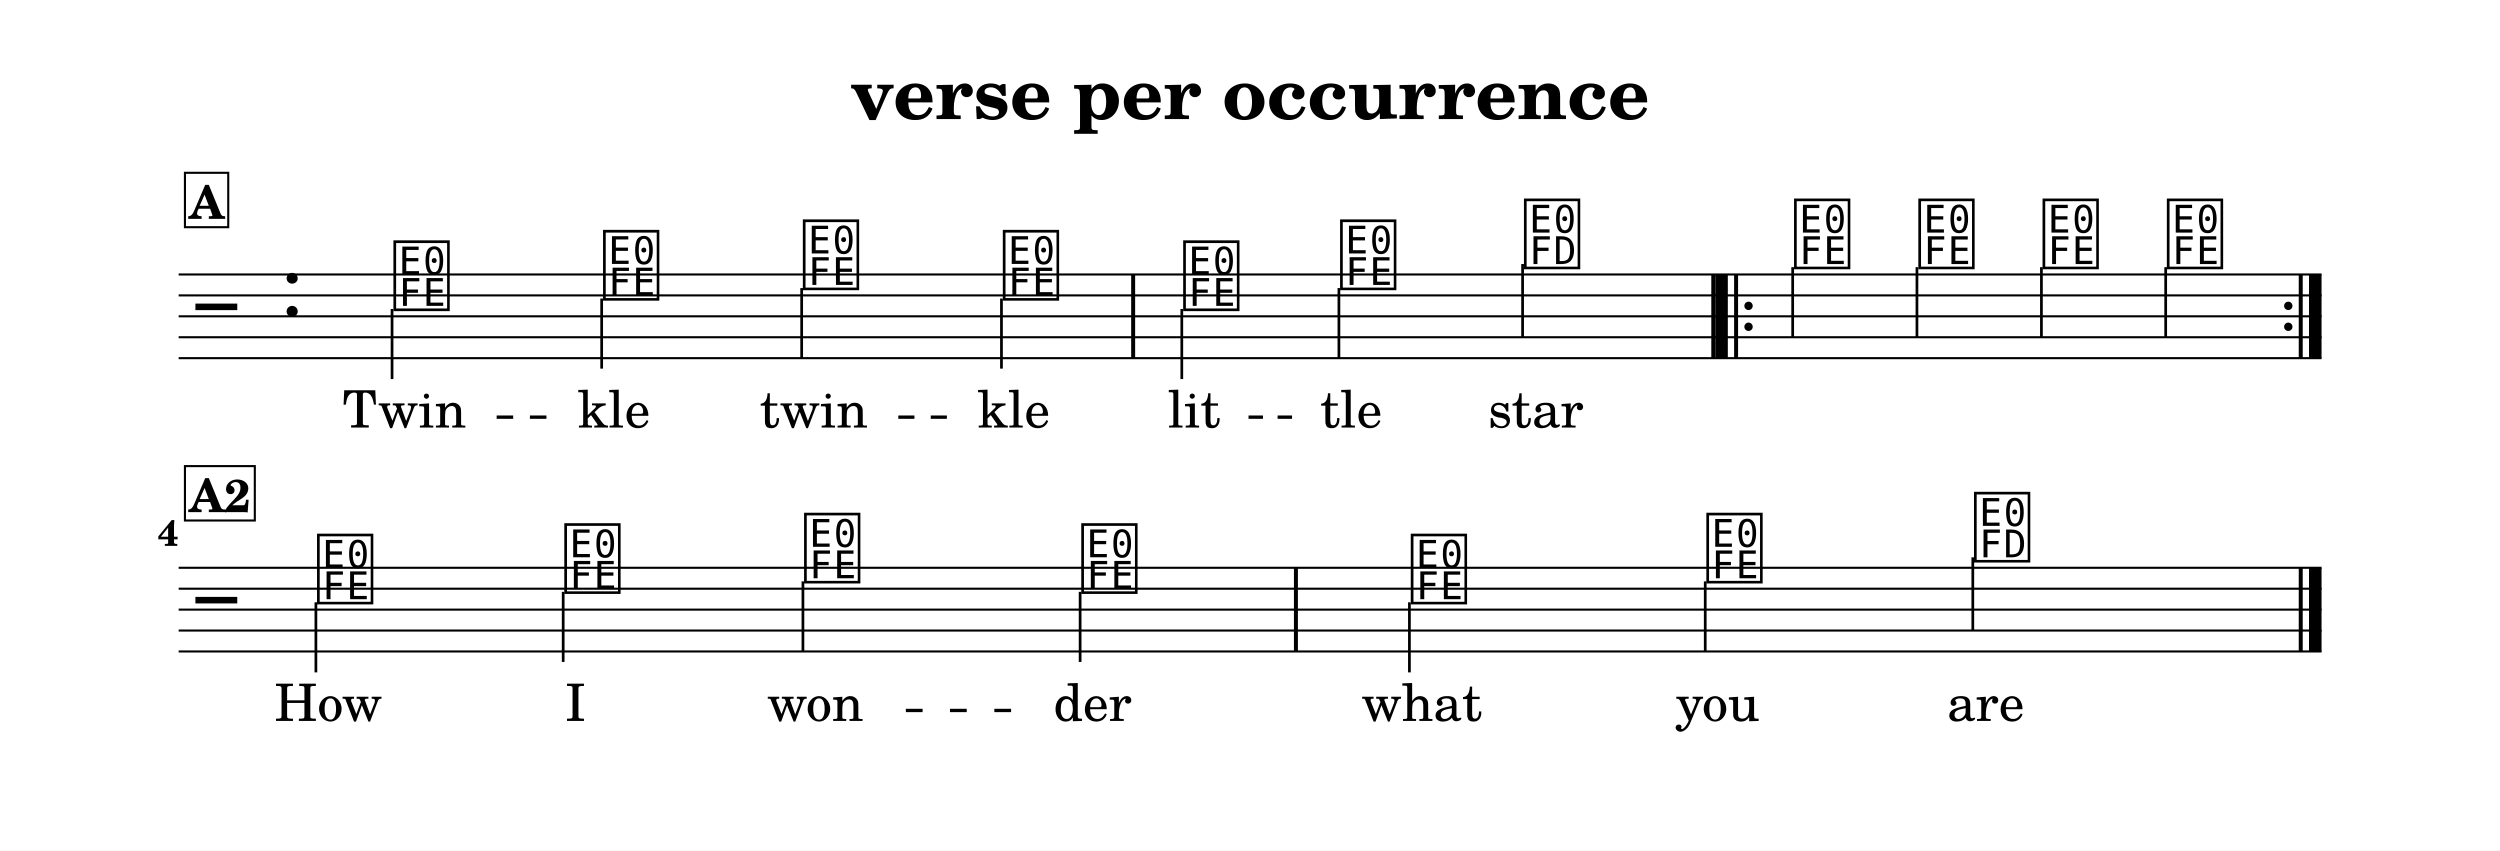
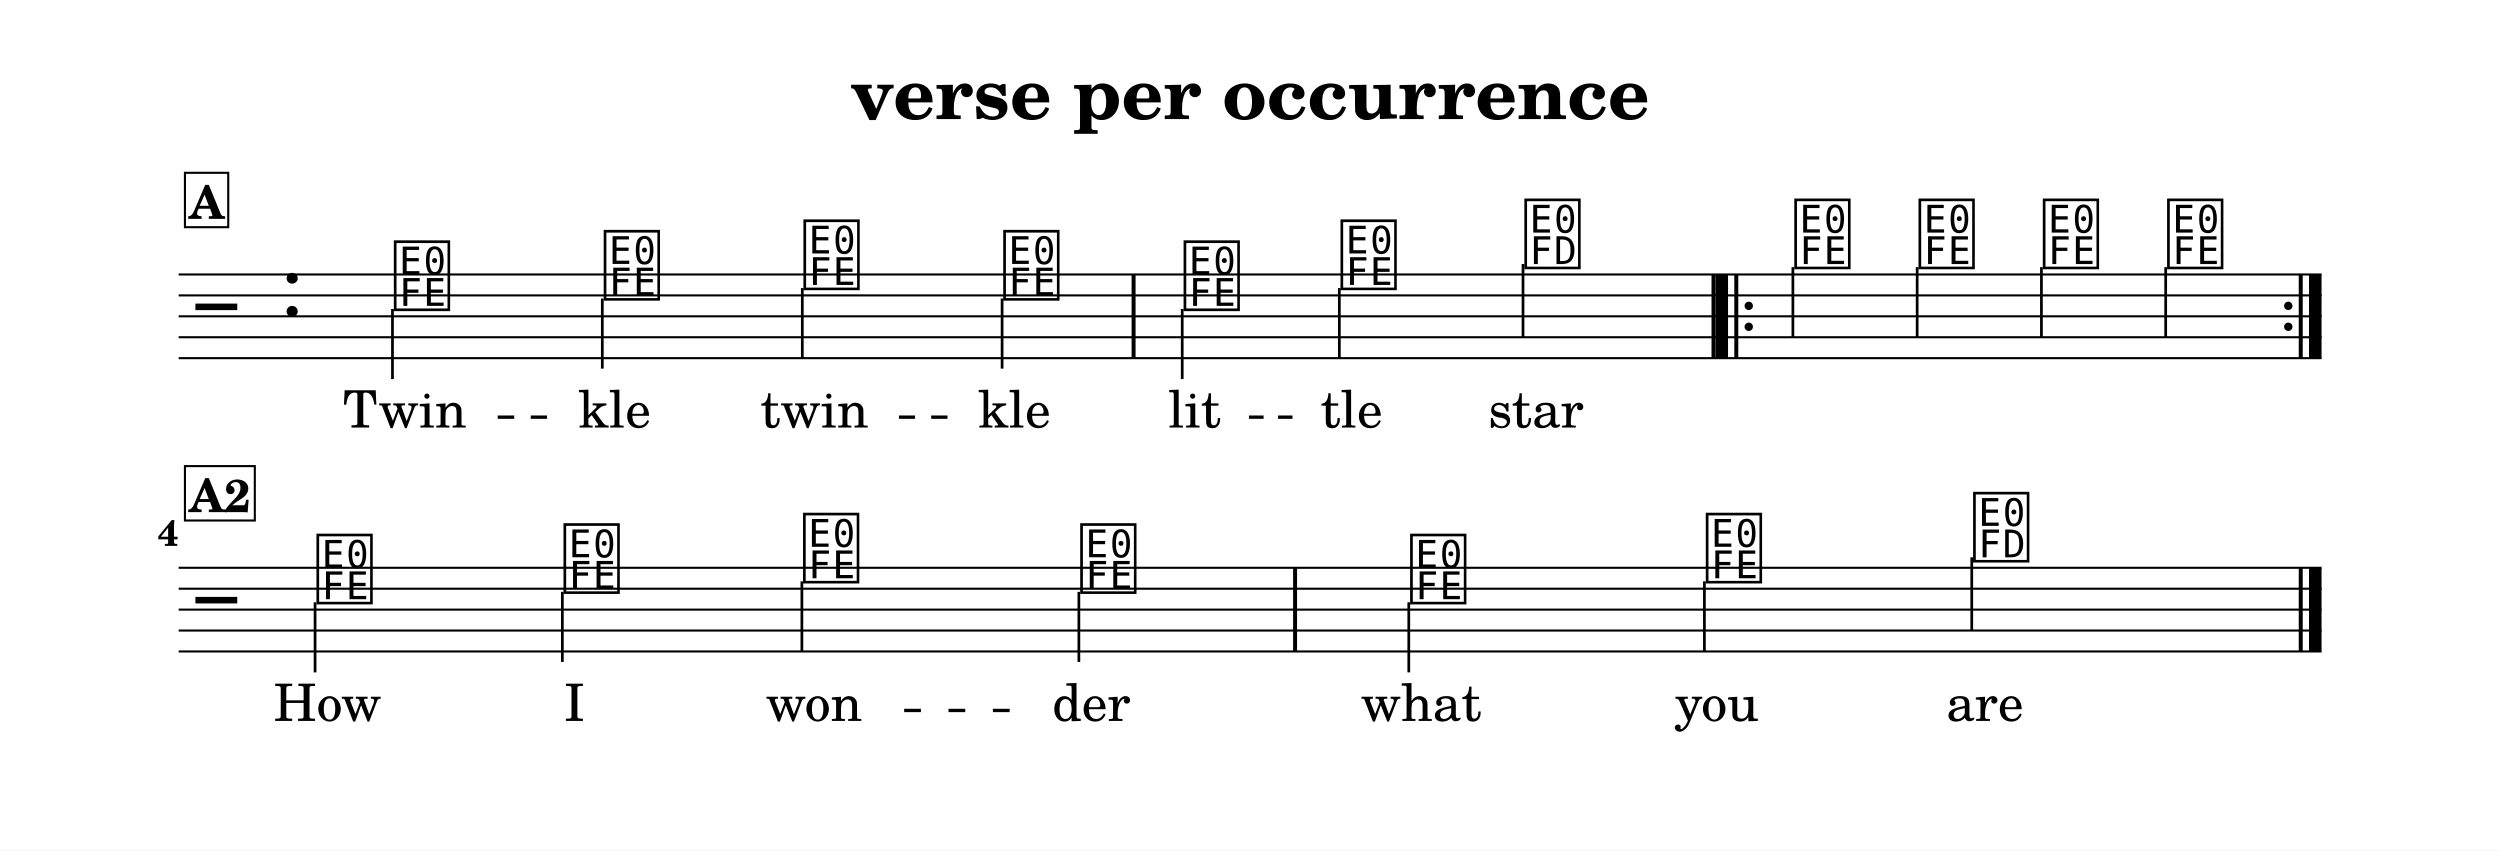
<svg xmlns="http://www.w3.org/2000/svg" width="1195.0" height="406.5" viewBox="0 0 119.50 40.65" font-family="TeX Gyre Schola, serif">
  <style>
  @font-face { font-family: 'Emmentaler'; src: local('Emmentaler'); }
  .music { font-family: 'Emmentaler', serif; }
</style>
  <rect x="0" y="0" width="119.50" height="40.65" fill="#FFFFFF" />
  <text x="59.75" y="5.69" font-size="3.49" font-weight="bold" text-anchor="middle" data-pos="247">verse per occurrence</text>
  <g transform="translate(8.54,0.00) scale(1,1)">
    <line x1="0.00" y1="13.12" x2="102.43" y2="13.12" stroke="#000000" stroke-width="0.100" />
    <line x1="0.00" y1="14.12" x2="102.43" y2="14.12" stroke="#000000" stroke-width="0.100" />
    <line x1="0.00" y1="15.12" x2="102.43" y2="15.12" stroke="#000000" stroke-width="0.100" />
    <line x1="0.00" y1="16.12" x2="102.43" y2="16.12" stroke="#000000" stroke-width="0.100" />
    <line x1="0.00" y1="17.12" x2="102.43" y2="17.12" stroke="#000000" stroke-width="0.100" />
    <text class="music" x="0.80" y="16.12" font-size="4.00" data-pos="321"></text>
    <text class="music" x="4.88" y="15.12" font-size="4.00" data-pos="286"></text>
-     <text class="music" x="10.14" y="14.62" font-size="4.00" data-pos="347"></text>
-     <line x1="10.20" y1="14.77" x2="10.20" y2="18.12" stroke="#000000" stroke-width="0.130" />
-     <text class="music" x="20.16" y="14.12" font-size="4.00" data-pos="351"></text>
-     <line x1="20.22" y1="14.27" x2="20.22" y2="17.62" stroke="#000000" stroke-width="0.130" />
-     <text class="music" x="29.71" y="13.62" font-size="4.00" data-pos="354"></text>
-     <line x1="29.78" y1="13.77" x2="29.78" y2="17.12" stroke="#000000" stroke-width="0.130" />
-     <text class="music" x="39.27" y="14.12" font-size="4.00" data-pos="357"></text>
-     <line x1="39.33" y1="14.27" x2="39.33" y2="17.62" stroke="#000000" stroke-width="0.130" />
-     <text class="music" x="47.89" y="14.62" font-size="4.00" data-pos="362"></text>
-     <line x1="47.95" y1="14.77" x2="47.95" y2="18.12" stroke="#000000" stroke-width="0.130" />
-     <text class="music" x="55.39" y="13.62" font-size="4.00" data-pos="366"></text>
-     <line x1="55.46" y1="13.77" x2="55.46" y2="17.12" stroke="#000000" stroke-width="0.130" />
-     <text class="music" x="64.18" y="12.62" font-size="4.00" data-pos="369"></text>
-     <line x1="64.24" y1="12.62" x2="64.24" y2="16.12" stroke="#000000" stroke-width="0.130" />
-     <text class="music" x="77.09" y="12.62" font-size="4.00" data-pos="391"></text>
-     <line x1="77.15" y1="12.77" x2="77.15" y2="16.12" stroke="#000000" stroke-width="0.130" />
-     <text class="music" x="83.03" y="12.62" font-size="4.00" data-pos="395"></text>
-     <line x1="83.09" y1="12.77" x2="83.09" y2="16.12" stroke="#000000" stroke-width="0.130" />
-     <text class="music" x="88.97" y="12.62" font-size="4.00" data-pos="398"></text>
+     <text class="music" x="10.16" y="14.62" font-size="4.00" data-pos="347"></text>
+     <line x1="10.22" y1="14.77" x2="10.22" y2="18.12" stroke="#000000" stroke-width="0.130" />
+     <text class="music" x="20.19" y="14.12" font-size="4.00" data-pos="351"></text>
+     <line x1="20.25" y1="14.27" x2="20.25" y2="17.62" stroke="#000000" stroke-width="0.130" />
+     <text class="music" x="29.74" y="13.62" font-size="4.00" data-pos="354"></text>
+     <line x1="29.81" y1="13.77" x2="29.81" y2="17.12" stroke="#000000" stroke-width="0.130" />
+     <text class="music" x="39.29" y="14.12" font-size="4.00" data-pos="357"></text>
+     <line x1="39.36" y1="14.27" x2="39.36" y2="17.62" stroke="#000000" stroke-width="0.130" />
+     <text class="music" x="47.91" y="14.62" font-size="4.00" data-pos="362"></text>
+     <line x1="47.97" y1="14.77" x2="47.97" y2="18.12" stroke="#000000" stroke-width="0.130" />
+     <text class="music" x="55.41" y="13.62" font-size="4.00" data-pos="366"></text>
+     <line x1="55.48" y1="13.77" x2="55.48" y2="17.12" stroke="#000000" stroke-width="0.130" />
+     <text class="music" x="64.20" y="12.62" font-size="4.00" data-pos="369"></text>
+     <line x1="64.26" y1="12.62" x2="64.26" y2="16.12" stroke="#000000" stroke-width="0.130" />
+     <text class="music" x="77.10" y="12.62" font-size="4.00" data-pos="391"></text>
+     <line x1="77.16" y1="12.77" x2="77.16" y2="16.12" stroke="#000000" stroke-width="0.130" />
+     <text class="music" x="83.04" y="12.62" font-size="4.00" data-pos="395"></text>
+     <line x1="83.10" y1="12.77" x2="83.10" y2="16.12" stroke="#000000" stroke-width="0.130" />
+     <text class="music" x="88.98" y="12.62" font-size="4.00" data-pos="398"></text>
    <line x1="89.04" y1="12.77" x2="89.04" y2="16.12" stroke="#000000" stroke-width="0.130" />
-     <text class="music" x="94.91" y="12.62" font-size="4.00" data-pos="401"></text>
+     <text class="music" x="94.92" y="12.62" font-size="4.00" data-pos="401"></text>
    <line x1="94.98" y1="12.77" x2="94.98" y2="16.12" stroke="#000000" stroke-width="0.130" />
-     <rect x="45.53" y="13.12" width="0.19" height="4.00" data-pos="360" />
-     <rect x="73.26" y="13.12" width="0.19" height="4.00" data-pos="373" />
-     <rect x="73.45" y="13.12" width="0.60" height="4.00" data-pos="547" />
-     <rect x="74.35" y="13.12" width="0.19" height="4.00" data-pos="547" />
-     <circle cx="75.04" cy="14.62" r="0.20" data-pos="547" />
-     <circle cx="75.04" cy="15.62" r="0.20" data-pos="547" />
+     <rect x="45.55" y="13.12" width="0.19" height="4.00" data-pos="360" />
+     <rect x="73.27" y="13.12" width="0.19" height="4.00" data-pos="373" />
+     <rect x="73.46" y="13.12" width="0.60" height="4.00" data-pos="547" />
+     <rect x="74.36" y="13.12" width="0.19" height="4.00" data-pos="547" />
+     <circle cx="75.05" cy="14.62" r="0.20" data-pos="547" />
+     <circle cx="75.05" cy="15.62" r="0.20" data-pos="547" />
    <circle cx="100.84" cy="14.62" r="0.20" data-pos="404" />
    <circle cx="100.84" cy="15.62" r="0.20" data-pos="404" />
    <rect x="101.34" y="13.12" width="0.19" height="4.00" data-pos="404" />
    <rect x="101.83" y="13.12" width="0.60" height="4.00" data-pos="404" />
    <line x1="0.00" y1="27.14" x2="102.43" y2="27.14" stroke="#000000" stroke-width="0.100" />
    <line x1="0.00" y1="28.14" x2="102.43" y2="28.14" stroke="#000000" stroke-width="0.100" />
    <line x1="0.00" y1="29.14" x2="102.43" y2="29.14" stroke="#000000" stroke-width="0.100" />
    <line x1="0.00" y1="30.14" x2="102.43" y2="30.14" stroke="#000000" stroke-width="0.100" />
    <line x1="0.00" y1="31.14" x2="102.43" y2="31.14" stroke="#000000" stroke-width="0.100" />
    <text class="music" x="0.80" y="30.14" font-size="4.00"></text>
-     <text class="music" x="6.49" y="28.64" font-size="4.00" data-pos="347"></text>
-     <line x1="6.56" y1="28.79" x2="6.56" y2="32.14" stroke="#000000" stroke-width="0.130" />
-     <text class="music" x="18.31" y="28.14" font-size="4.00" data-pos="351"></text>
-     <line x1="18.38" y1="28.29" x2="18.38" y2="31.64" stroke="#000000" stroke-width="0.130" />
-     <text class="music" x="29.77" y="27.64" font-size="4.00" data-pos="354"></text>
-     <line x1="29.84" y1="27.79" x2="29.84" y2="31.14" stroke="#000000" stroke-width="0.130" />
-     <text class="music" x="43.02" y="28.14" font-size="4.00" data-pos="357"></text>
-     <line x1="43.09" y1="28.29" x2="43.09" y2="31.64" stroke="#000000" stroke-width="0.130" />
-     <text class="music" x="58.77" y="28.64" font-size="4.00" data-pos="362"></text>
-     <line x1="58.83" y1="28.79" x2="58.83" y2="32.14" stroke="#000000" stroke-width="0.130" />
-     <text class="music" x="72.90" y="27.64" font-size="4.00" data-pos="366"></text>
-     <line x1="72.97" y1="27.79" x2="72.97" y2="31.14" stroke="#000000" stroke-width="0.130" />
-     <text class="music" x="85.69" y="26.64" font-size="4.00" data-pos="369"></text>
-     <line x1="85.76" y1="26.64" x2="85.76" y2="30.14" stroke="#000000" stroke-width="0.130" />
-     <rect x="53.31" y="27.14" width="0.19" height="4.00" data-pos="360" />
+     <text class="music" x="6.46" y="28.64" font-size="4.00" data-pos="347"></text>
+     <line x1="6.52" y1="28.79" x2="6.52" y2="32.14" stroke="#000000" stroke-width="0.130" />
+     <text class="music" x="18.27" y="28.14" font-size="4.00" data-pos="351"></text>
+     <line x1="18.34" y1="28.29" x2="18.34" y2="31.64" stroke="#000000" stroke-width="0.130" />
+     <text class="music" x="29.72" y="27.64" font-size="4.00" data-pos="354"></text>
+     <line x1="29.79" y1="27.79" x2="29.79" y2="31.14" stroke="#000000" stroke-width="0.130" />
+     <text class="music" x="42.97" y="28.14" font-size="4.00" data-pos="357"></text>
+     <line x1="43.03" y1="28.29" x2="43.03" y2="31.64" stroke="#000000" stroke-width="0.130" />
+     <text class="music" x="58.74" y="28.64" font-size="4.00" data-pos="362"></text>
+     <line x1="58.80" y1="28.79" x2="58.80" y2="32.14" stroke="#000000" stroke-width="0.130" />
+     <text class="music" x="72.87" y="27.64" font-size="4.00" data-pos="366"></text>
+     <line x1="72.93" y1="27.79" x2="72.93" y2="31.14" stroke="#000000" stroke-width="0.130" />
+     <text class="music" x="85.65" y="26.64" font-size="4.00" data-pos="369"></text>
+     <line x1="85.71" y1="26.64" x2="85.71" y2="30.14" stroke="#000000" stroke-width="0.130" />
+     <rect x="53.27" y="27.14" width="0.19" height="4.00" data-pos="360" />
    <rect x="101.34" y="27.14" width="0.19" height="4.00" data-pos="373" />
    <rect x="101.83" y="27.14" width="0.60" height="4.00" data-pos="373" />
-     <text x="10.79" y="20.44" font-size="2.47" text-anchor="middle" data-pos="447">Twin</text>
-     <text x="20.81" y="20.44" font-size="2.47" text-anchor="middle" data-pos="453">kle</text>
-     <text x="30.36" y="20.44" font-size="2.47" text-anchor="middle" data-pos="457">twin</text>
-     <text x="39.92" y="20.44" font-size="2.47" text-anchor="middle" data-pos="463">kle</text>
-     <text x="48.54" y="20.44" font-size="2.47" text-anchor="middle" data-pos="469">lit</text>
-     <text x="56.05" y="20.44" font-size="2.47" text-anchor="middle" data-pos="474">tle</text>
-     <text x="64.87" y="20.44" font-size="2.47" text-anchor="middle" data-pos="478">star</text>
-     <text x="7.15" y="34.46" font-size="2.47" text-anchor="middle" data-pos="494">How</text>
-     <text x="18.97" y="34.46" font-size="2.47" text-anchor="middle" data-pos="498">I</text>
-     <text x="30.43" y="34.46" font-size="2.47" text-anchor="middle" data-pos="500">won</text>
-     <text x="43.68" y="34.46" font-size="2.47" text-anchor="middle" data-pos="505">der</text>
-     <text x="59.42" y="34.46" font-size="2.47" text-anchor="middle" data-pos="511">what</text>
-     <text x="73.56" y="34.46" font-size="2.47" text-anchor="middle" data-pos="516">you</text>
-     <text x="86.38" y="34.46" font-size="2.47" text-anchor="middle" data-pos="520">are</text>
+     <text x="10.81" y="20.44" font-size="2.47" text-anchor="middle" data-pos="447">Twin</text>
+     <text x="20.84" y="20.44" font-size="2.47" text-anchor="middle" data-pos="453">kle</text>
+     <text x="30.39" y="20.44" font-size="2.47" text-anchor="middle" data-pos="457">twin</text>
+     <text x="39.95" y="20.44" font-size="2.47" text-anchor="middle" data-pos="463">kle</text>
+     <text x="48.56" y="20.44" font-size="2.47" text-anchor="middle" data-pos="469">lit</text>
+     <text x="56.07" y="20.44" font-size="2.47" text-anchor="middle" data-pos="474">tle</text>
+     <text x="64.88" y="20.44" font-size="2.47" text-anchor="middle" data-pos="478">star</text>
+     <text x="7.11" y="34.46" font-size="2.47" text-anchor="middle" data-pos="494">How</text>
+     <text x="18.92" y="34.46" font-size="2.47" text-anchor="middle" data-pos="498">I</text>
+     <text x="30.37" y="34.46" font-size="2.47" text-anchor="middle" data-pos="500">won</text>
+     <text x="43.62" y="34.46" font-size="2.47" text-anchor="middle" data-pos="505">der</text>
+     <text x="59.39" y="34.46" font-size="2.47" text-anchor="middle" data-pos="511">what</text>
+     <text x="73.52" y="34.46" font-size="2.47" text-anchor="middle" data-pos="516">you</text>
+     <text x="86.34" y="34.46" font-size="2.47" text-anchor="middle" data-pos="520">are</text>
    <text x="0.00" y="26.09" font-size="1.75" font-weight="bold" text-anchor="end">4</text>
    <rect x="0.30" y="8.26" width="2.07" height="2.60" fill="#FFFFFF" stroke="#000000" stroke-width="0.100" data-pos="335" />
    <text x="1.34" y="10.46" font-size="2.20" font-weight="bold" text-anchor="middle" data-pos="335">A</text>
    <rect x="0.30" y="22.28" width="3.34" height="2.60" fill="#FFFFFF" stroke="#000000" stroke-width="0.100" data-pos="335" />
    <text x="1.97" y="24.48" font-size="2.20" font-weight="bold" text-anchor="middle" data-pos="335">A2</text>
-     <line x1="15.20" y1="19.94" x2="15.99" y2="19.94" stroke="#000000" stroke-width="0.160" />
-     <line x1="16.79" y1="19.94" x2="17.58" y2="19.94" stroke="#000000" stroke-width="0.160" />
-     <line x1="34.40" y1="19.94" x2="35.17" y2="19.94" stroke="#000000" stroke-width="0.160" />
-     <line x1="35.95" y1="19.94" x2="36.72" y2="19.94" stroke="#000000" stroke-width="0.160" />
-     <line x1="51.14" y1="19.94" x2="51.83" y2="19.94" stroke="#000000" stroke-width="0.160" />
-     <line x1="52.53" y1="19.94" x2="53.22" y2="19.94" stroke="#000000" stroke-width="0.160" />
-     <line x1="34.76" y1="33.96" x2="35.56" y2="33.96" stroke="#000000" stroke-width="0.160" />
-     <line x1="36.87" y1="33.96" x2="37.67" y2="33.96" stroke="#000000" stroke-width="0.160" />
-     <line x1="38.99" y1="33.96" x2="39.79" y2="33.96" stroke="#000000" stroke-width="0.160" />
+     <line x1="15.25" y1="19.94" x2="16.04" y2="19.94" stroke="#000000" stroke-width="0.160" />
+     <line x1="16.83" y1="19.94" x2="17.61" y2="19.94" stroke="#000000" stroke-width="0.160" />
+     <line x1="34.43" y1="19.94" x2="35.20" y2="19.94" stroke="#000000" stroke-width="0.160" />
+     <line x1="35.97" y1="19.94" x2="36.75" y2="19.94" stroke="#000000" stroke-width="0.160" />
+     <line x1="51.16" y1="19.94" x2="51.86" y2="19.94" stroke="#000000" stroke-width="0.160" />
+     <line x1="52.55" y1="19.94" x2="53.24" y2="19.94" stroke="#000000" stroke-width="0.160" />
+     <line x1="34.68" y1="33.96" x2="35.48" y2="33.96" stroke="#000000" stroke-width="0.160" />
+     <line x1="36.80" y1="33.96" x2="37.60" y2="33.96" stroke="#000000" stroke-width="0.160" />
+     <line x1="38.92" y1="33.96" x2="39.72" y2="33.96" stroke="#000000" stroke-width="0.160" />
  </g>
</svg>
